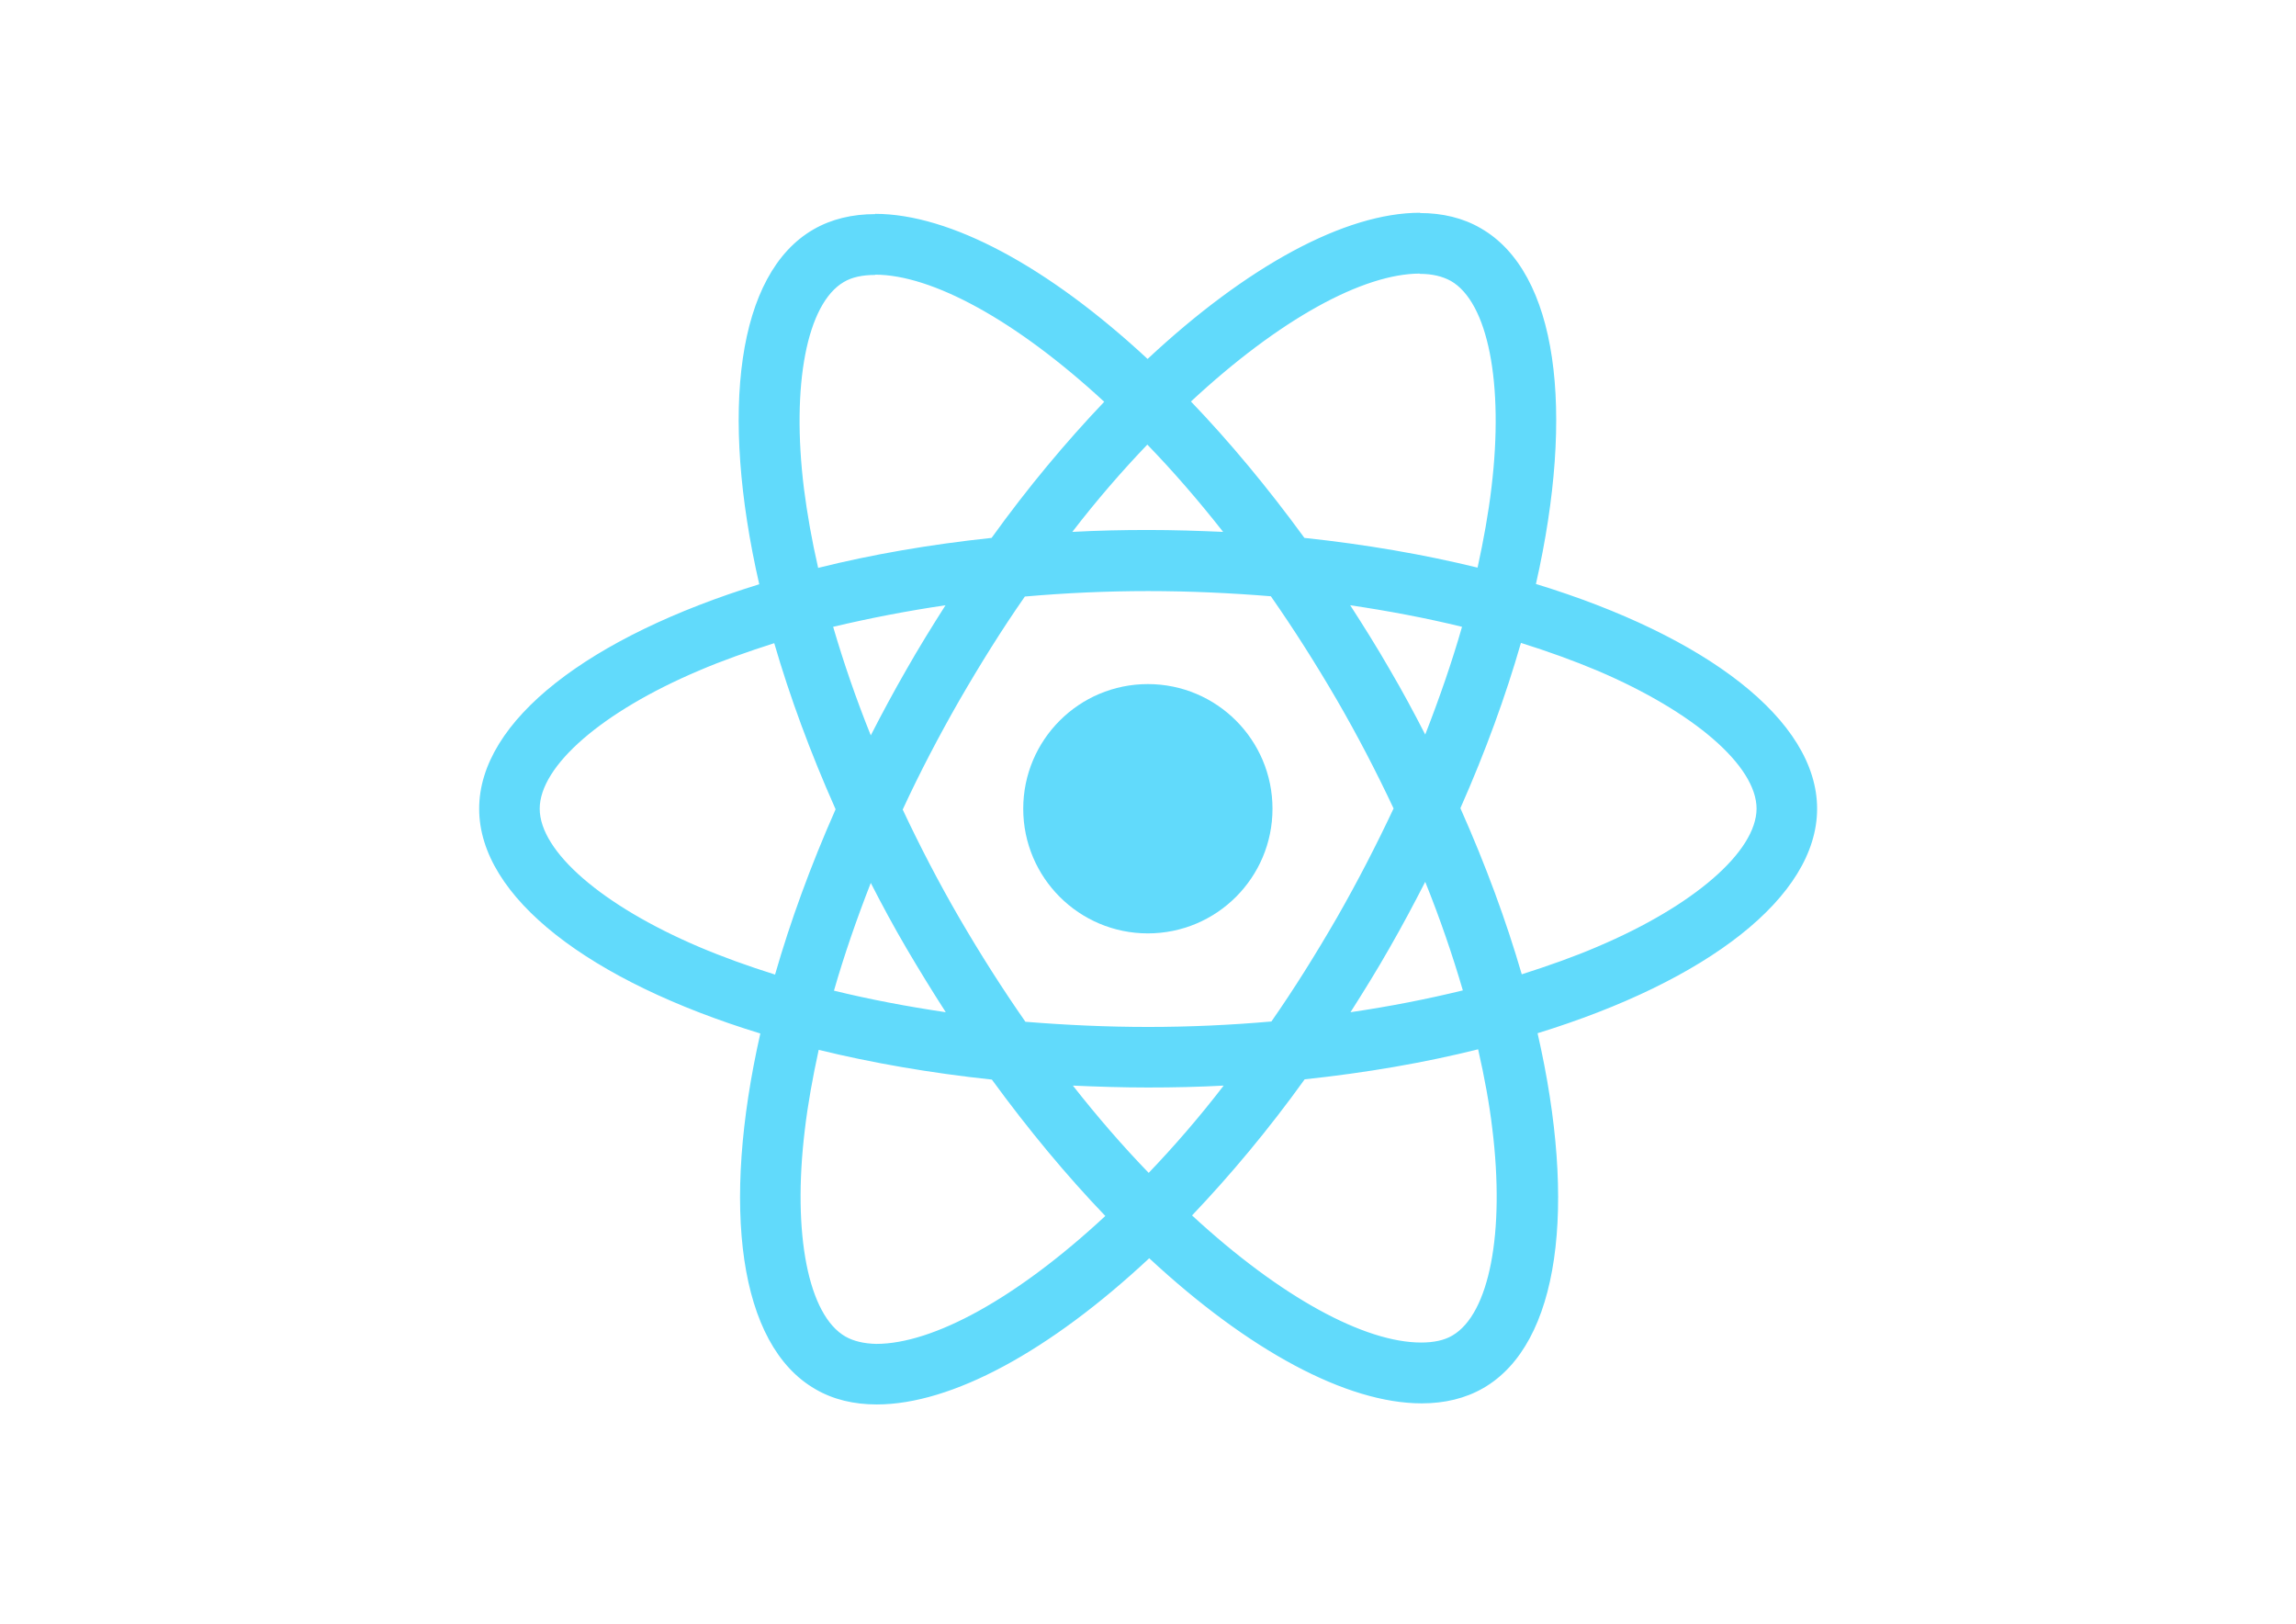
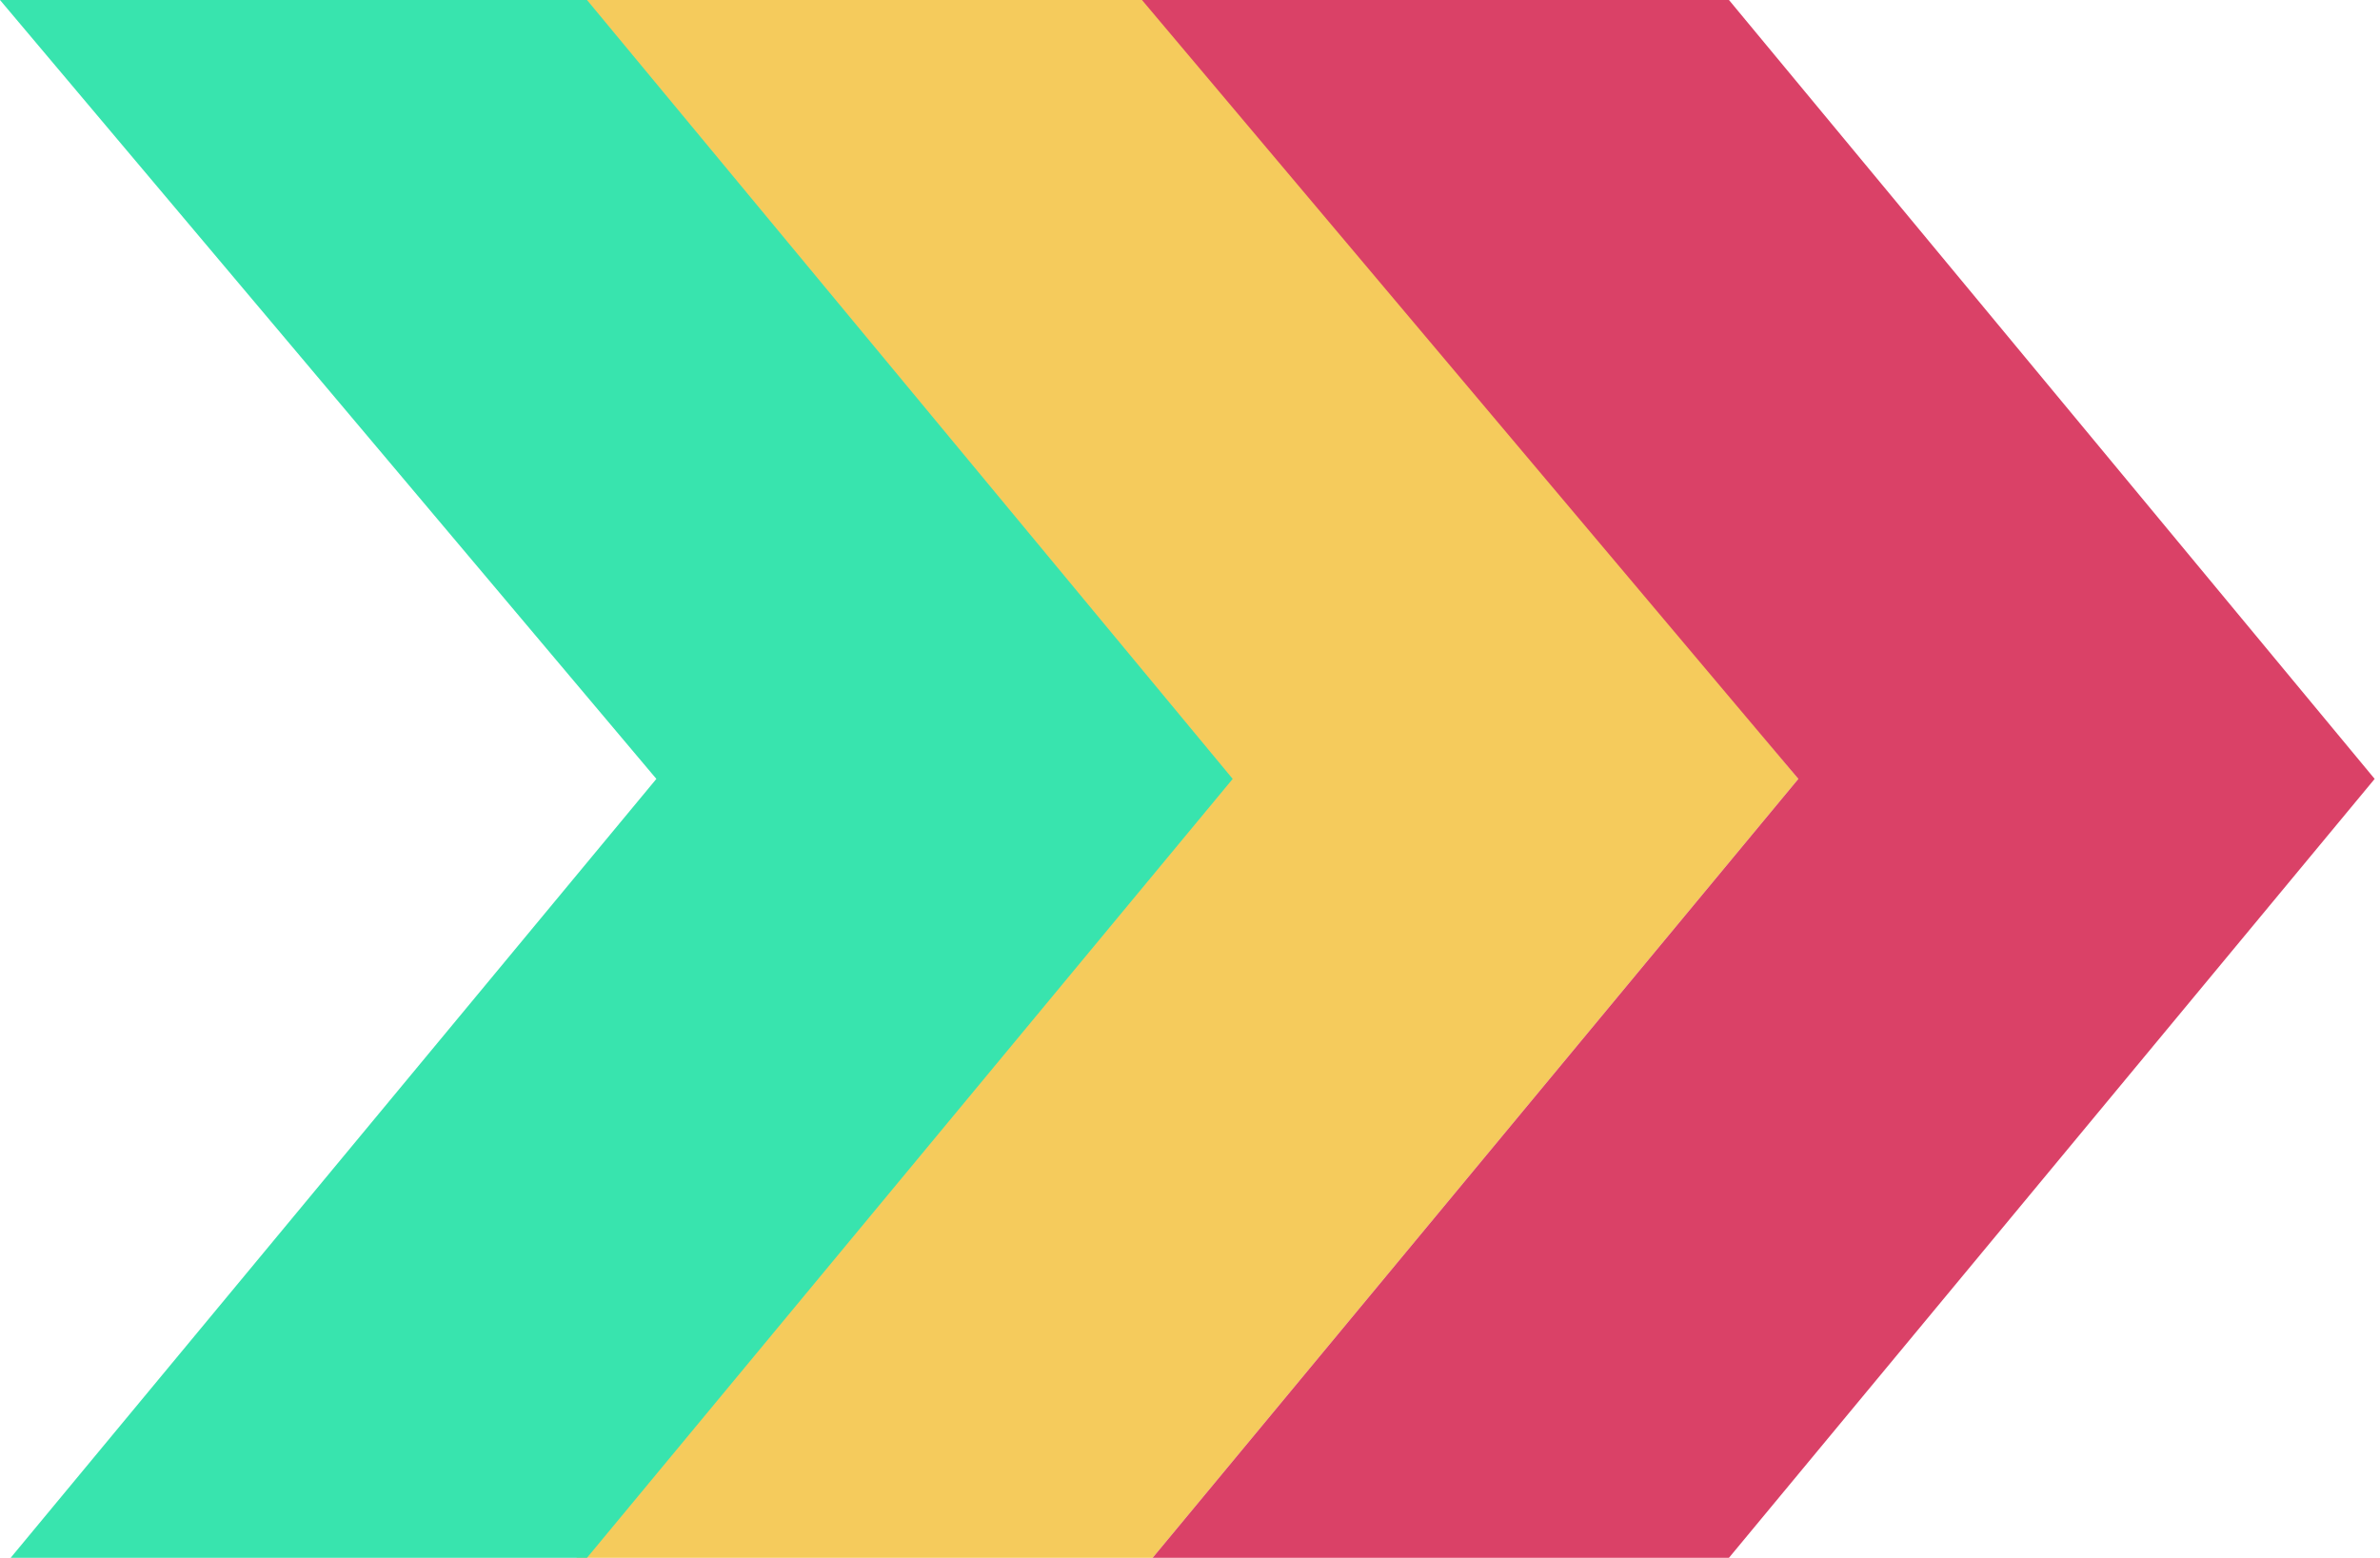
- <svg xmlns="http://www.w3.org/2000/svg" viewBox="0 0 841.9 595.3">
-   <g fill="#61DAFB">
-     <path d="M666.3 296.5c0-32.5-40.7-63.3-103.1-82.4 14.4-63.6 8-114.2-20.2-130.4-6.5-3.8-14.1-5.6-22.4-5.6v22.3c4.6 0 8.3.9 11.4 2.6 13.6 7.8 19.5 37.5 14.9 75.7-1.1 9.4-2.9 19.3-5.1 29.4-19.6-4.8-41-8.5-63.5-10.9-13.5-18.5-27.5-35.3-41.6-50 32.6-30.3 63.2-46.9 84-46.9V78c-27.5 0-63.5 19.6-99.9 53.6-36.4-33.8-72.4-53.2-99.9-53.2v22.3c20.7 0 51.4 16.5 84 46.6-14 14.7-28 31.4-41.3 49.9-22.6 2.4-44 6.1-63.6 11-2.3-10-4-19.7-5.2-29-4.7-38.2 1.1-67.9 14.6-75.8 3-1.8 6.9-2.6 11.5-2.6V78.5c-8.4 0-16 1.8-22.6 5.6-28.1 16.2-34.4 66.7-19.9 130.1-62.2 19.2-102.7 49.9-102.7 82.3 0 32.5 40.7 63.3 103.1 82.4-14.4 63.6-8 114.2 20.2 130.4 6.5 3.8 14.1 5.6 22.5 5.6 27.5 0 63.5-19.6 99.9-53.6 36.4 33.8 72.4 53.2 99.9 53.2 8.4 0 16-1.8 22.6-5.6 28.1-16.2 34.4-66.7 19.9-130.1 62-19.1 102.5-49.9 102.5-82.3zm-130.2-66.7c-3.7 12.9-8.3 26.2-13.5 39.5-4.1-8-8.4-16-13.1-24-4.6-8-9.5-15.8-14.4-23.4 14.2 2.1 27.9 4.7 41 7.9zm-45.8 106.5c-7.8 13.5-15.8 26.3-24.1 38.2-14.9 1.3-30 2-45.2 2-15.1 0-30.2-.7-45-1.9-8.3-11.9-16.4-24.6-24.2-38-7.6-13.1-14.5-26.4-20.8-39.8 6.2-13.4 13.2-26.8 20.7-39.9 7.8-13.5 15.8-26.3 24.1-38.2 14.9-1.3 30-2 45.2-2 15.1 0 30.2.7 45 1.9 8.3 11.9 16.4 24.6 24.2 38 7.6 13.1 14.5 26.4 20.8 39.8-6.3 13.4-13.2 26.8-20.7 39.9zm32.3-13c5.4 13.4 10 26.8 13.8 39.8-13.1 3.2-26.9 5.9-41.2 8 4.9-7.7 9.8-15.6 14.4-23.7 4.6-8 8.9-16.1 13-24.1zM421.2 430c-9.3-9.6-18.6-20.3-27.8-32 9 .4 18.2.7 27.5.7 9.4 0 18.7-.2 27.8-.7-9 11.7-18.3 22.4-27.5 32zm-74.4-58.9c-14.2-2.1-27.9-4.7-41-7.9 3.7-12.9 8.3-26.2 13.5-39.5 4.1 8 8.4 16 13.1 24 4.7 8 9.5 15.8 14.4 23.4zM420.7 163c9.3 9.6 18.6 20.3 27.8 32-9-.4-18.2-.7-27.5-.7-9.4 0-18.7.2-27.8.7 9-11.7 18.3-22.4 27.5-32zm-74 58.9c-4.9 7.7-9.8 15.6-14.4 23.7-4.6 8-8.9 16-13 24-5.4-13.4-10-26.8-13.8-39.8 13.1-3.1 26.9-5.8 41.2-7.9zm-90.5 125.2c-35.4-15.1-58.3-34.9-58.3-50.6 0-15.7 22.9-35.6 58.3-50.6 8.6-3.7 18-7 27.7-10.1 5.7 19.6 13.2 40 22.5 60.9-9.2 20.8-16.6 41.1-22.2 60.6-9.9-3.1-19.3-6.5-28-10.2zM310 490c-13.6-7.8-19.5-37.5-14.9-75.7 1.1-9.4 2.9-19.3 5.1-29.4 19.6 4.8 41 8.5 63.5 10.9 13.5 18.5 27.5 35.3 41.6 50-32.6 30.3-63.2 46.9-84 46.9-4.5-.1-8.3-1-11.3-2.7zm237.2-76.2c4.7 38.2-1.1 67.9-14.6 75.8-3 1.8-6.9 2.6-11.5 2.6-20.7 0-51.4-16.5-84-46.6 14-14.7 28-31.4 41.3-49.9 22.6-2.4 44-6.1 63.6-11 2.3 10.1 4.1 19.8 5.2 29.1zm38.5-66.7c-8.6 3.7-18 7-27.7 10.1-5.7-19.6-13.2-40-22.5-60.9 9.2-20.8 16.6-41.1 22.2-60.6 9.9 3.1 19.3 6.5 28.1 10.2 35.4 15.1 58.3 34.9 58.3 50.6-.1 15.7-23 35.6-58.4 50.6zM320.8 78.4z" />
-     <circle cx="420.9" cy="296.5" r="45.7" />
-     <path d="M520.5 78.1z" />
-   </g>
+ <svg xmlns="http://www.w3.org/2000/svg" width="223" height="146" viewBox="0 0 223 146" fill="none">
+   <path d="M53 0H108L168.5 73L108 146H54L114.5 73L53 0Z" fill="#F5CB5C" />
+   <path d="M0 0H55L115.5 73L55 146H1L61.5 73L0 0Z" fill="#38E4AE" />
+   <path d="M107 0H162L222.5 73L162 146H108L168.5 73L107 0Z" fill="#DA4167" />
</svg>
